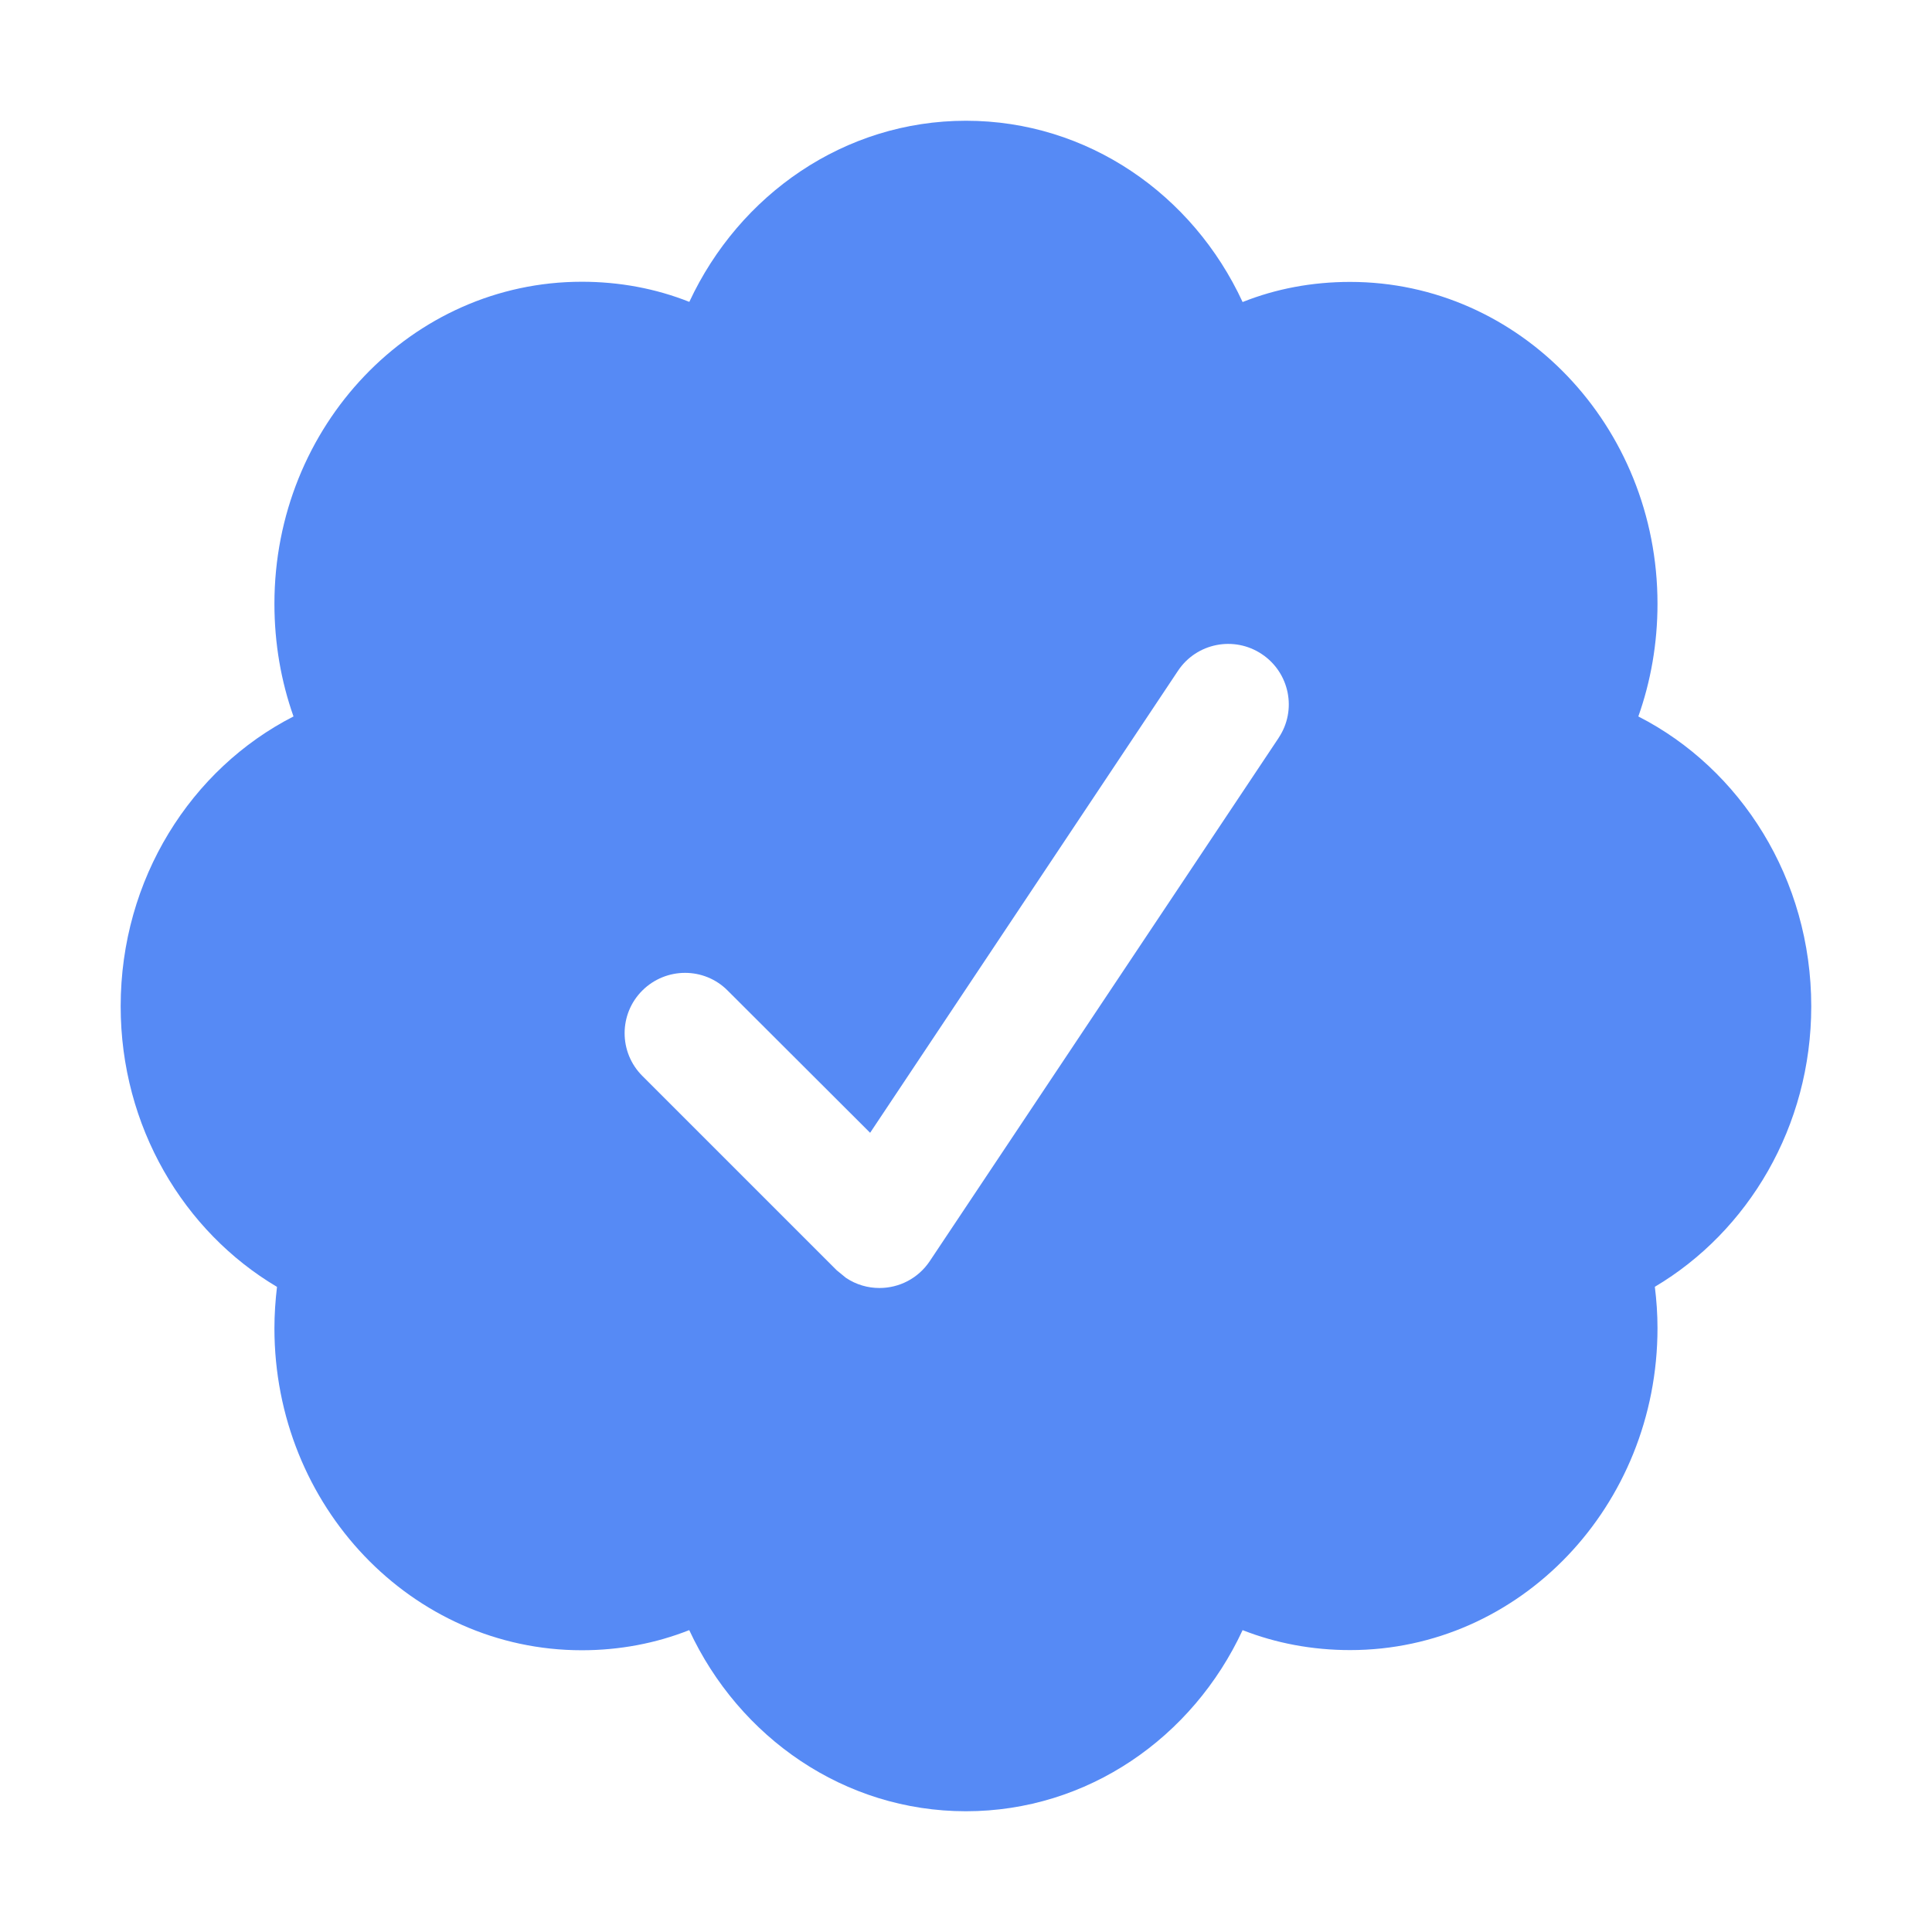
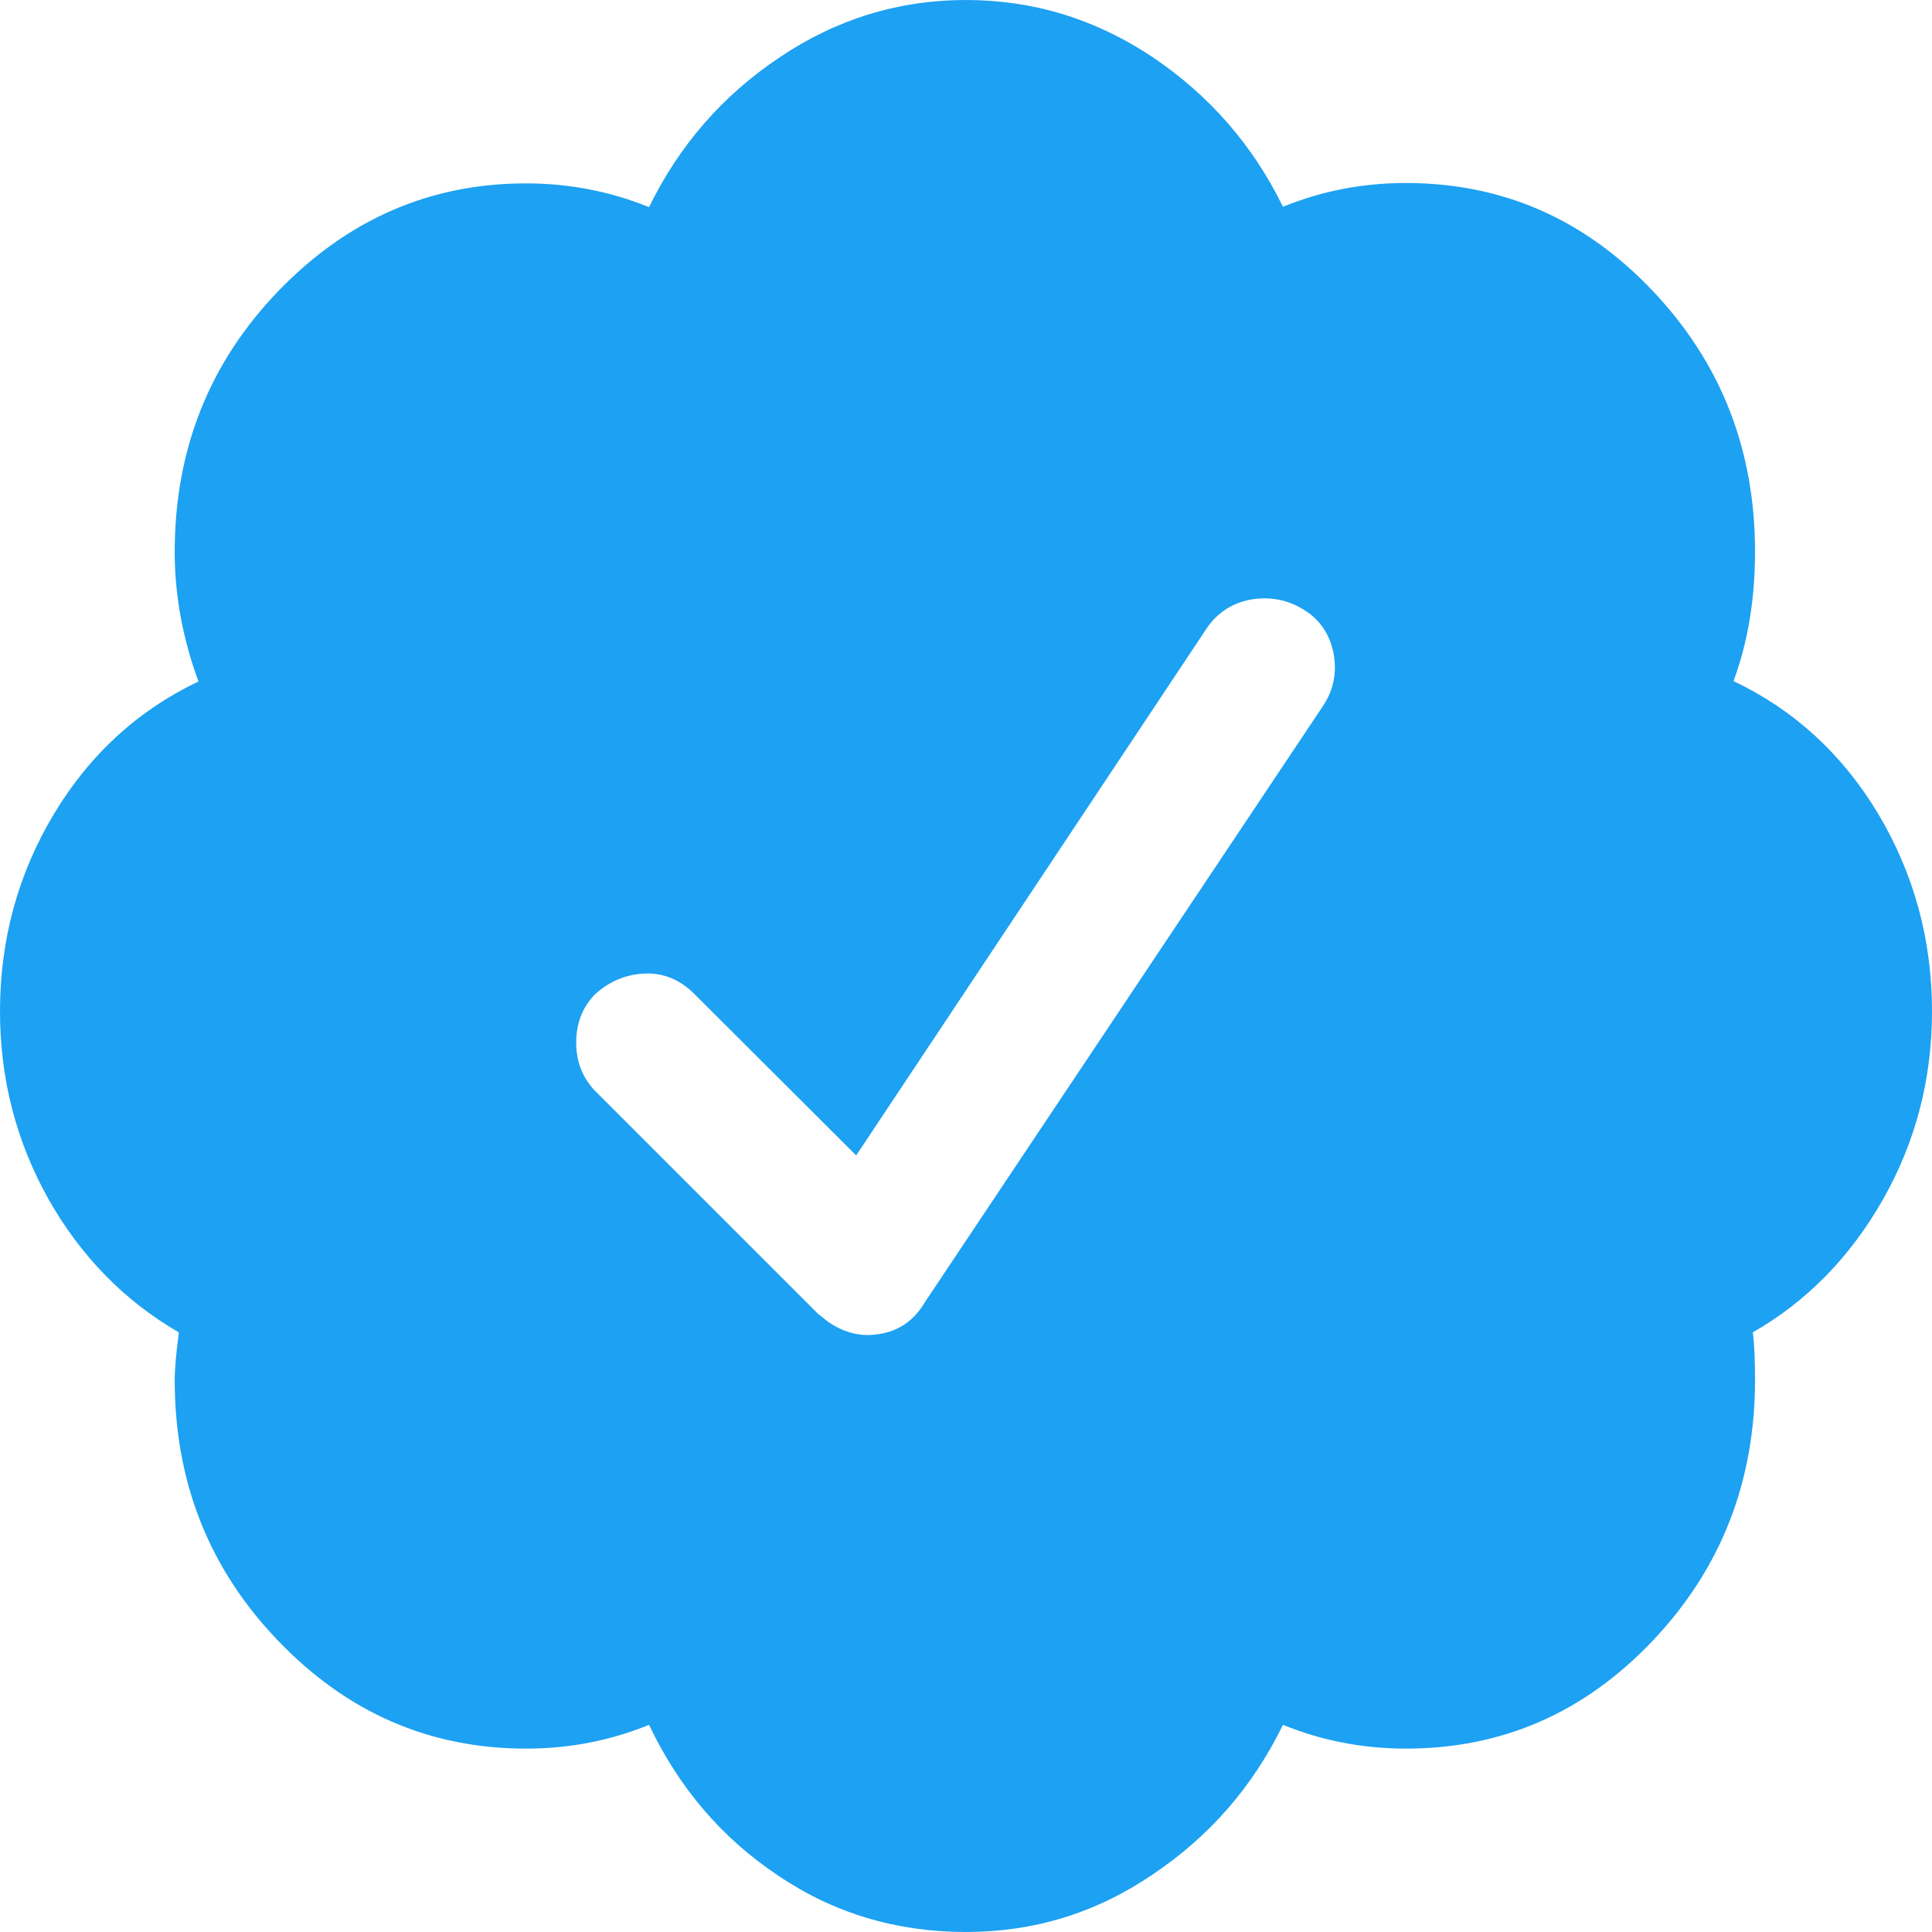
- <svg style="width: 15px;height: 15px;" viewBox="0 0 24 24">
-   <path d="M22.5 12.5c0-1.58-.875-2.95-2.148-3.6.154-.435.238-.905.238-1.4 0-2.21-1.71-3.998-3.818-3.998-.47 0-.92.084-1.336.25C14.818 2.415 13.51 1.5 12 1.5s-2.816.917-3.437 2.25c-.415-.165-.866-.25-1.336-.25-2.11 0-3.818 1.79-3.818 4 0 .494.083.964.237 1.4-1.272.65-2.147 2.018-2.147 3.6 0 1.495.782 2.798 1.942 3.486-.02.17-.032.34-.032.514 0 2.21 1.708 4 3.818 4 .47 0 .92-.086 1.335-.25.62 1.334 1.926 2.25 3.437 2.25 1.512 0 2.818-.916 3.437-2.25.415.163.865.248 1.336.248 2.11 0 3.818-1.79 3.818-4 0-.174-.012-.344-.033-.513 1.158-.687 1.943-1.99 1.943-3.484zm-6.616-3.334l-4.334 6.5c-.145.217-.382.334-.625.334-.143 0-.288-.04-.416-.126l-.115-.094-2.415-2.415c-.293-.293-.293-.768 0-1.06s.768-.294 1.06 0l1.77 1.767 3.825-5.74c.23-.345.696-.436 1.04-.207.346.23.44.696.21 1.04z" fill="#568af5" style="" />
+ <svg xmlns="http://www.w3.org/2000/svg" version="1.1" id="Layer_1" x="0px" y="0px" viewBox="0 0 512 512" style="enable-background:new 0 0 512 512;" xml:space="preserve">
+   <style type="text/css">
+ 	.st0{fill:#1DA1F2;}
+ </style>
+   <g id="_x3C_Group_x3E_">
+     <path class="st0" d="M512,268c0,17.9-4.3,34.5-12.9,49.7c-8.6,15.2-20.1,27.1-34.6,35.4c0.4,2.7,0.6,6.9,0.6,12.6   c0,27.1-9.1,50.1-27.1,69.1c-18.1,19.1-39.9,28.6-65.4,28.6c-11.4,0-22.3-2.1-32.6-6.3c-8,16.4-19.5,29.6-34.6,39.7   C290.4,507,273.9,512,256,512c-18.3,0-34.9-4.9-49.7-14.9c-14.9-9.9-26.3-23.2-34.3-40c-10.3,4.2-21.1,6.3-32.6,6.3   c-25.5,0-47.4-9.5-65.7-28.6c-18.3-19-27.4-42.1-27.4-69.1c0-3,0.4-7.2,1.1-12.6c-14.5-8.4-26-20.2-34.6-35.4   C4.3,302.5,0,285.9,0,268c0-19,4.8-36.5,14.3-52.3c9.5-15.8,22.3-27.5,38.3-35.1c-4.2-11.4-6.3-22.9-6.3-34.3   c0-27,9.1-50.1,27.4-69.1c18.3-19,40.2-28.6,65.7-28.6c11.4,0,22.3,2.1,32.6,6.3c8-16.4,19.5-29.6,34.6-39.7   C221.6,5.1,238.1,0,256,0c17.9,0,34.4,5.1,49.4,15.1c15,10.1,26.6,23.3,34.6,39.7c10.3-4.2,21.1-6.3,32.6-6.3   c25.5,0,47.3,9.5,65.4,28.6c18.1,19.1,27.1,42.1,27.1,69.1c0,12.6-1.9,24-5.7,34.3c16,7.6,28.8,19.3,38.3,35.1   C507.2,231.5,512,249,512,268z M245.1,345.1l105.7-158.3c2.7-4.2,3.5-8.8,2.6-13.7c-1-4.9-3.5-8.8-7.7-11.4   c-4.2-2.7-8.8-3.6-13.7-2.9c-5,0.8-9,3.2-12,7.4l-93.1,140L184,263.4c-3.8-3.8-8.2-5.6-13.1-5.4c-5,0.2-9.3,2-13.1,5.4   c-3.4,3.4-5.1,7.7-5.1,12.9c0,5.1,1.7,9.4,5.1,12.9l58.9,58.9l2.9,2.3c3.4,2.3,6.9,3.4,10.3,3.4   C236.6,353.7,241.7,350.9,245.1,345.1z" />
+   </g>
</svg>
